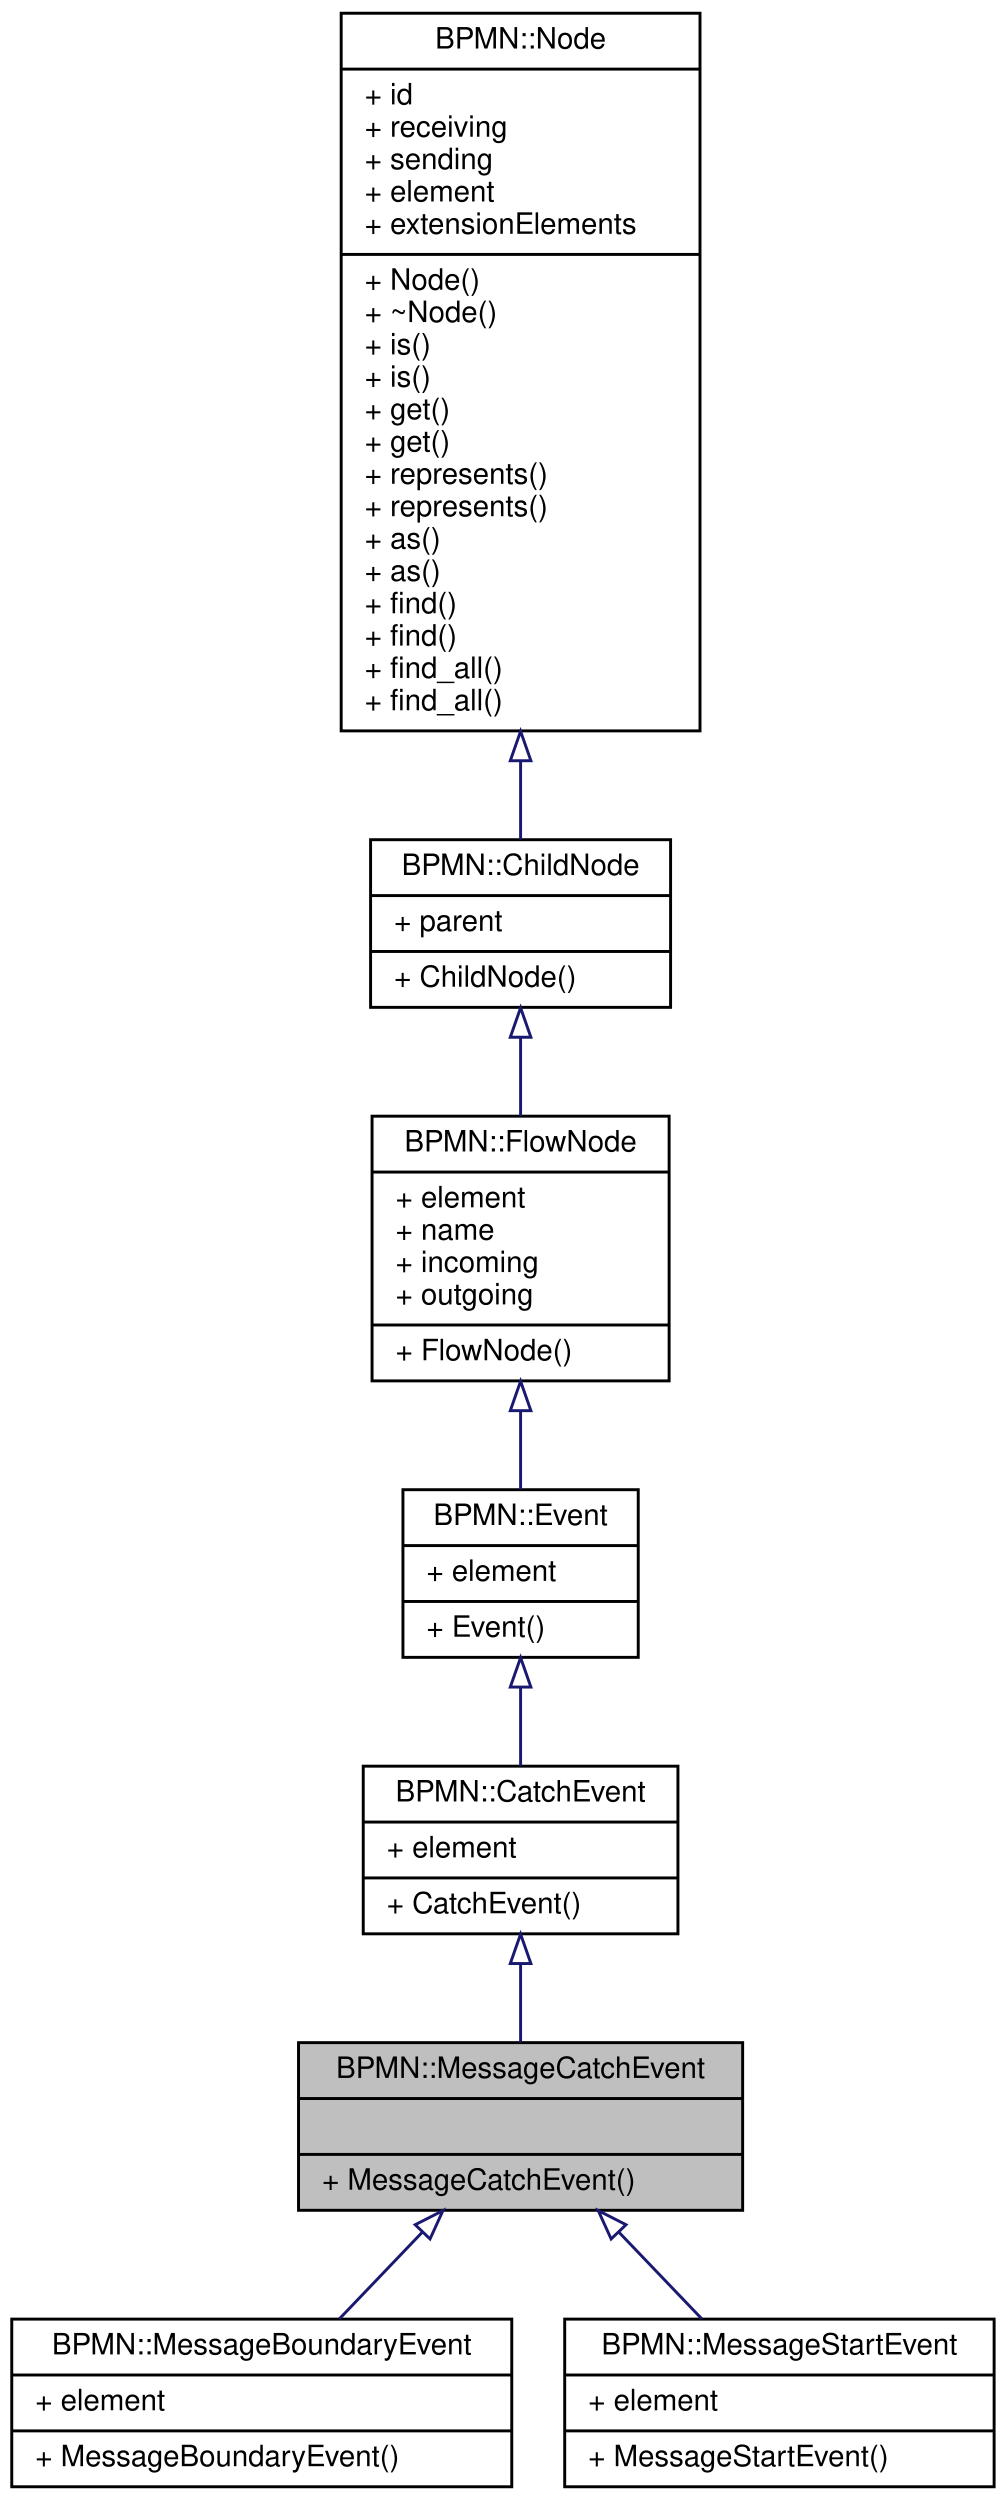
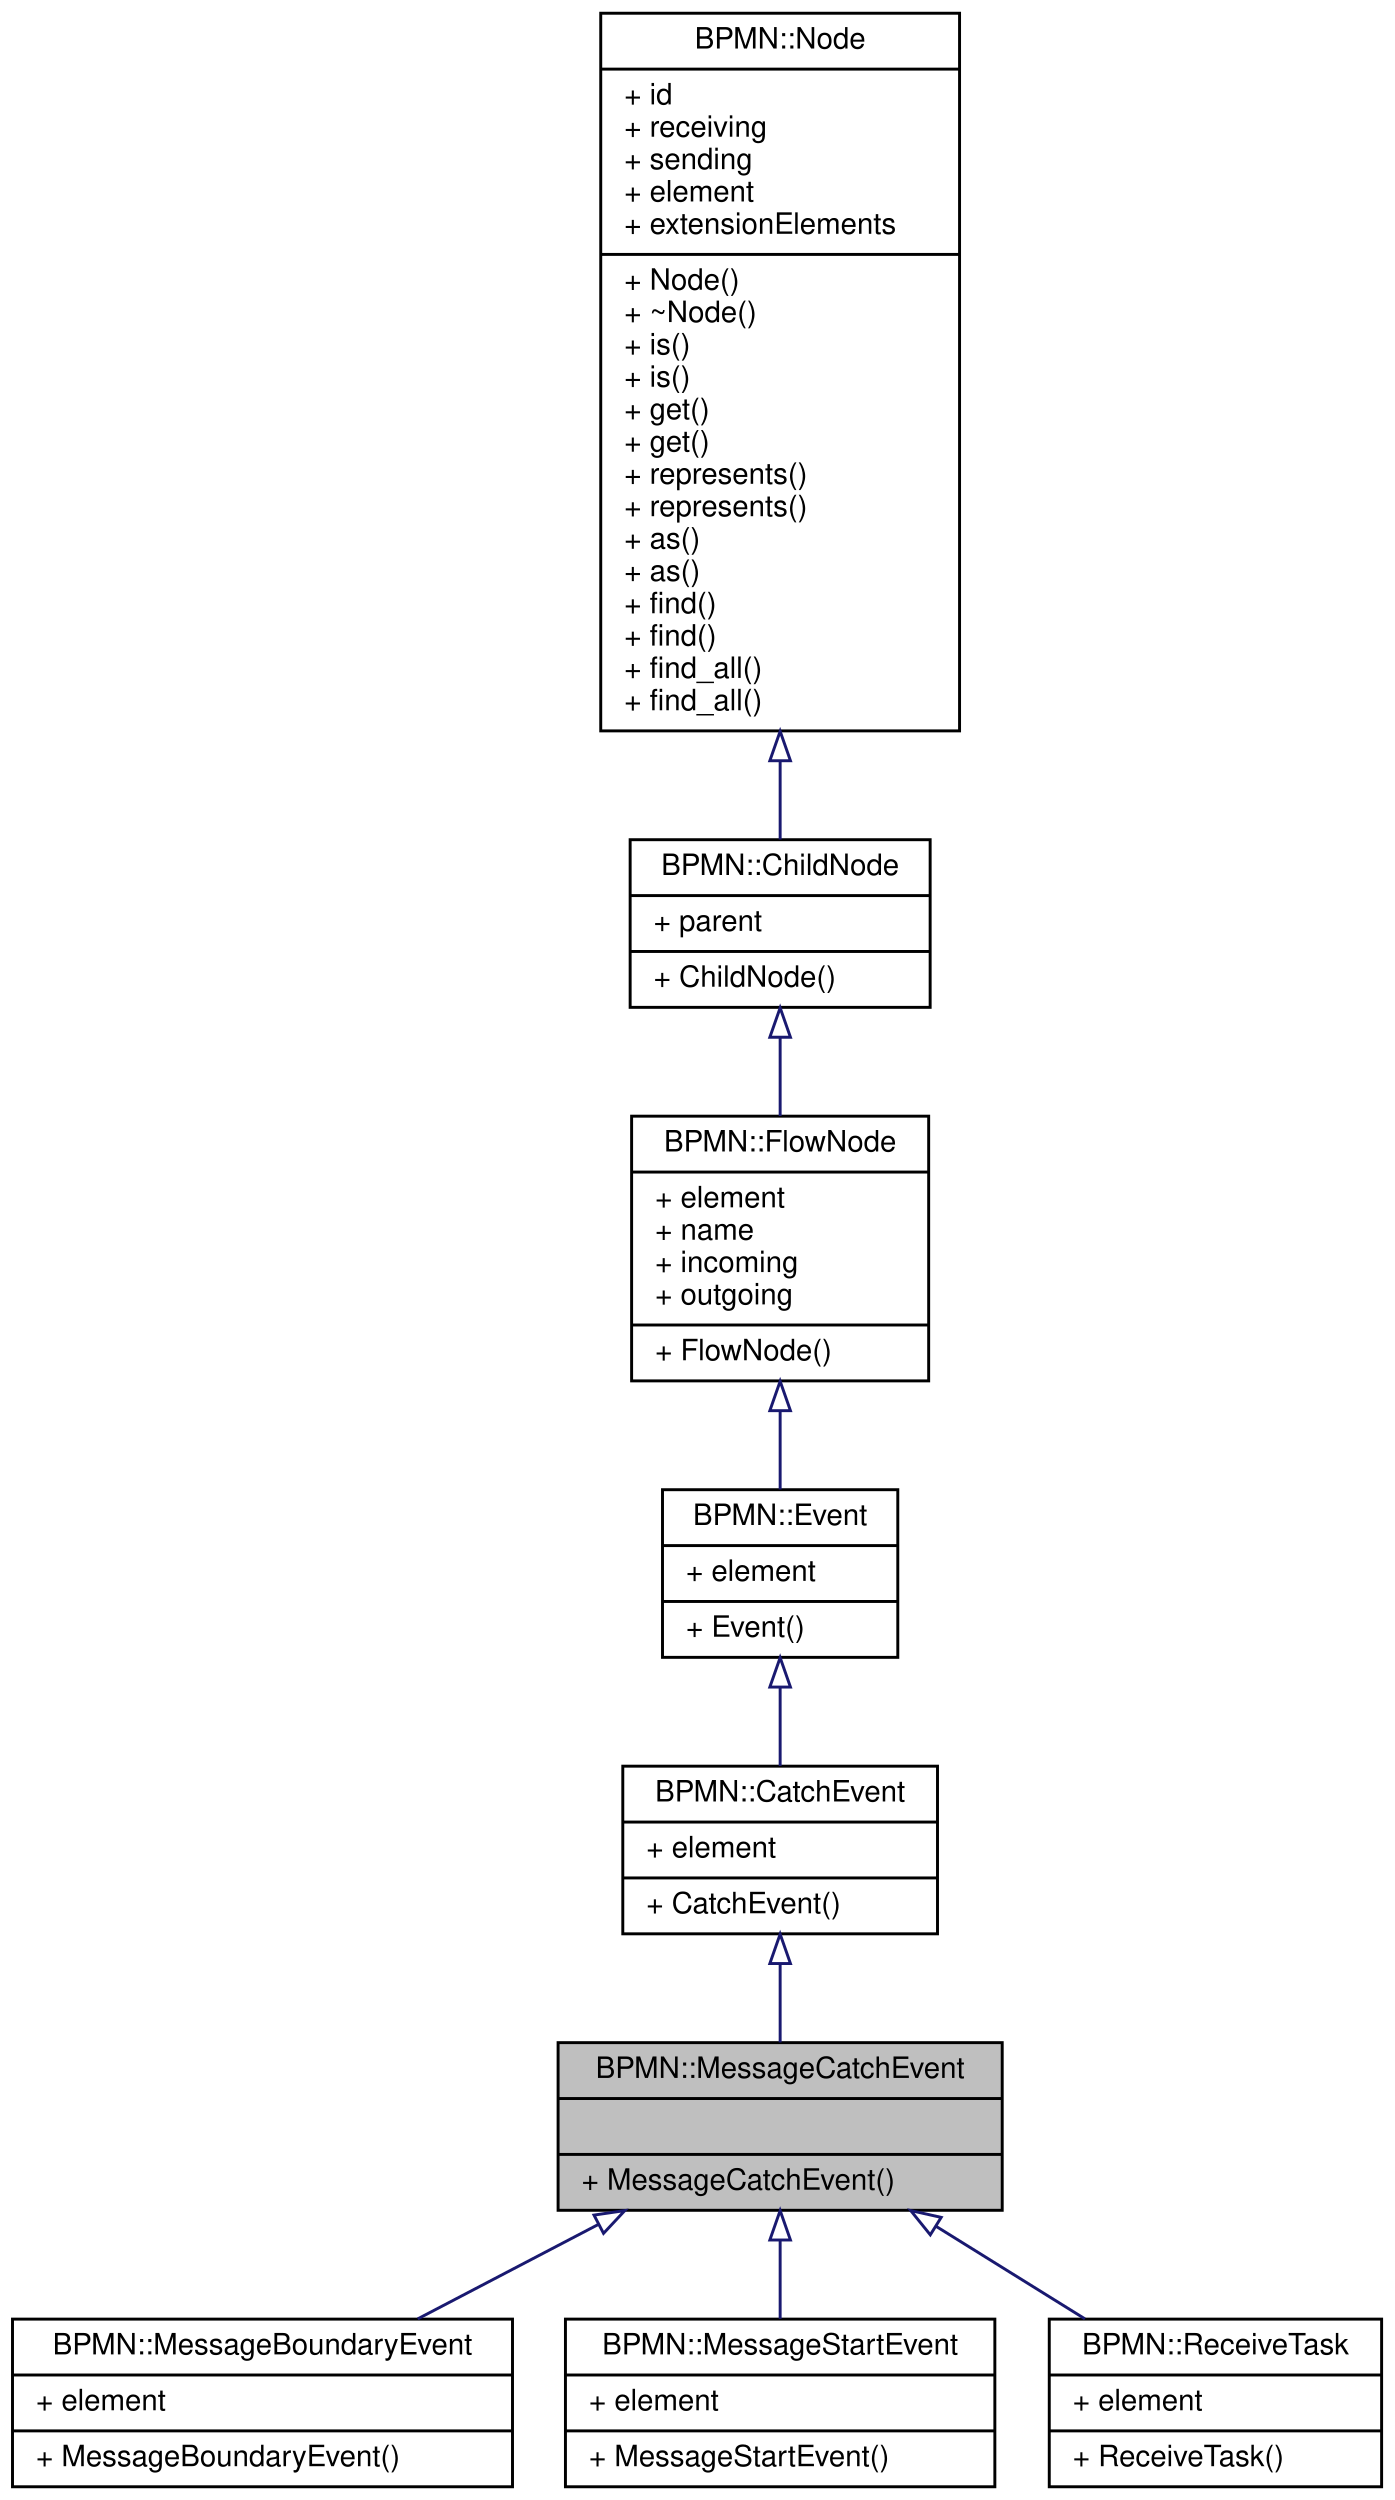
- <svg xmlns="http://www.w3.org/2000/svg" xmlns:xlink="http://www.w3.org/1999/xlink" width="342pt" height="850pt" viewBox="0.00 0.00 342.00 850.00">
+ <svg xmlns="http://www.w3.org/2000/svg" xmlns:xlink="http://www.w3.org/1999/xlink" width="474pt" height="850pt" viewBox="0.00 0.00 473.50 850.00">
  <g id="graph0" class="graph" transform="scale(1 1) rotate(0) translate(4 846)">
    <g id="node1" class="node">
      <g id="a_node1">
        <a xlink:title=" ">
-           <polygon fill="#bfbfbf" stroke="black" points="97.5,-94.5 97.5,-151.5 248.5,-151.5 248.5,-94.5 97.5,-94.5" />
-           <text text-anchor="middle" x="173" y="-139.5" font-family="Helvetica,sans-Serif" font-size="10.00">BPMN::MessageCatchEvent</text>
-           <polyline fill="none" stroke="black" points="97.5,-132.5 248.5,-132.5 " />
-           <text text-anchor="middle" x="173" y="-120.5" font-family="Helvetica,sans-Serif" font-size="10.00"> </text>
-           <polyline fill="none" stroke="black" points="97.5,-113.5 248.5,-113.5 " />
-           <text text-anchor="start" x="105.5" y="-101.5" font-family="Helvetica,sans-Serif" font-size="10.00">+ MessageCatchEvent()</text>
+           <polygon fill="#bfbfbf" stroke="black" points="185.5,-94.5 185.5,-151.5 336.5,-151.5 336.5,-94.5 185.5,-94.5" />
+           <text text-anchor="middle" x="261" y="-139.5" font-family="Helvetica,sans-Serif" font-size="10.00">BPMN::MessageCatchEvent</text>
+           <polyline fill="none" stroke="black" points="185.5,-132.5 336.5,-132.5 " />
+           <text text-anchor="middle" x="261" y="-120.5" font-family="Helvetica,sans-Serif" font-size="10.00"> </text>
+           <polyline fill="none" stroke="black" points="185.5,-113.5 336.5,-113.5 " />
+           <text text-anchor="start" x="193.5" y="-101.5" font-family="Helvetica,sans-Serif" font-size="10.00">+ MessageCatchEvent()</text>
        </a>
      </g>
    </g>
    <g id="node7" class="node">
      <g id="a_node7">
        <a xlink:href="classBPMN_1_1MessageBoundaryEvent.html" target="_top" xlink:title=" ">
          <polygon fill="none" stroke="black" points="0,-0.5 0,-57.5 170,-57.5 170,-0.5 0,-0.5" />
          <text text-anchor="middle" x="85" y="-45.5" font-family="Helvetica,sans-Serif" font-size="10.00">BPMN::MessageBoundaryEvent</text>
          <polyline fill="none" stroke="black" points="0,-38.5 170,-38.5 " />
          <text text-anchor="start" x="8" y="-26.5" font-family="Helvetica,sans-Serif" font-size="10.00">+ element</text>
          <polyline fill="none" stroke="black" points="0,-19.5 170,-19.5 " />
          <text text-anchor="start" x="8" y="-7.5" font-family="Helvetica,sans-Serif" font-size="10.00">+ MessageBoundaryEvent()</text>
        </a>
      </g>
    </g>
    <g id="edge6" class="edge">
-       <path fill="none" stroke="midnightblue" d="M139.62,-87.1C130.28,-77.34 120.26,-66.86 111.38,-57.58" />
-       <polygon fill="none" stroke="midnightblue" points="137.16,-89.59 146.6,-94.4 142.21,-84.75 137.16,-89.59" />
+       <path fill="none" stroke="midnightblue" d="M199.14,-89.67C179.11,-79.19 157.08,-67.68 137.77,-57.58" />
+       <polygon fill="none" stroke="midnightblue" points="197.71,-92.87 208.19,-94.4 200.95,-86.66 197.71,-92.87" />
    </g>
    <g id="node8" class="node">
      <g id="a_node8">
        <a xlink:href="classBPMN_1_1MessageStartEvent.html" target="_top" xlink:title=" ">
          <polygon fill="none" stroke="black" points="188,-0.5 188,-57.5 334,-57.5 334,-0.5 188,-0.5" />
          <text text-anchor="middle" x="261" y="-45.5" font-family="Helvetica,sans-Serif" font-size="10.00">BPMN::MessageStartEvent</text>
          <polyline fill="none" stroke="black" points="188,-38.5 334,-38.5 " />
          <text text-anchor="start" x="196" y="-26.5" font-family="Helvetica,sans-Serif" font-size="10.00">+ element</text>
          <polyline fill="none" stroke="black" points="188,-19.5 334,-19.5 " />
          <text text-anchor="start" x="196" y="-7.5" font-family="Helvetica,sans-Serif" font-size="10.00">+ MessageStartEvent()</text>
        </a>
      </g>
    </g>
    <g id="edge7" class="edge">
-       <path fill="none" stroke="midnightblue" d="M206.38,-87.1C215.72,-77.34 225.74,-66.86 234.62,-57.58" />
-       <polygon fill="none" stroke="midnightblue" points="203.79,-84.75 199.4,-94.4 208.84,-89.59 203.79,-84.75" />
+       <path fill="none" stroke="midnightblue" d="M261,-84.21C261,-75.29 261,-65.95 261,-57.58" />
+       <polygon fill="none" stroke="midnightblue" points="257.5,-84.4 261,-94.4 264.5,-84.4 257.5,-84.4" />
+     </g>
+     <g id="node9" class="node">
+       <g id="a_node9">
+         <a xlink:href="classBPMN_1_1ReceiveTask.html" target="_top" xlink:title=" ">
+           <polygon fill="none" stroke="black" points="352.5,-0.5 352.5,-57.5 465.5,-57.5 465.5,-0.5 352.5,-0.5" />
+           <text text-anchor="middle" x="409" y="-45.5" font-family="Helvetica,sans-Serif" font-size="10.00">BPMN::ReceiveTask</text>
+           <polyline fill="none" stroke="black" points="352.5,-38.5 465.5,-38.5 " />
+           <text text-anchor="start" x="360.5" y="-26.5" font-family="Helvetica,sans-Serif" font-size="10.00">+ element</text>
+           <polyline fill="none" stroke="black" points="352.5,-19.5 465.5,-19.5 " />
+           <text text-anchor="start" x="360.5" y="-7.5" font-family="Helvetica,sans-Serif" font-size="10.00">+ ReceiveTask()</text>
+         </a>
+       </g>
+     </g>
+     <g id="edge8" class="edge">
+       <path fill="none" stroke="midnightblue" d="M313.93,-89.1C330.53,-78.78 348.68,-67.5 364.63,-57.58" />
+       <polygon fill="none" stroke="midnightblue" points="312.05,-86.15 305.4,-94.4 315.75,-92.09 312.05,-86.15" />
    </g>
    <g id="node2" class="node">
      <g id="a_node2">
        <a xlink:href="classBPMN_1_1CatchEvent.html" target="_top" xlink:title=" ">
-           <polygon fill="none" stroke="black" points="119.5,-188.5 119.5,-245.5 226.5,-245.5 226.5,-188.5 119.5,-188.5" />
-           <text text-anchor="middle" x="173" y="-233.5" font-family="Helvetica,sans-Serif" font-size="10.00">BPMN::CatchEvent</text>
-           <polyline fill="none" stroke="black" points="119.5,-226.5 226.5,-226.5 " />
-           <text text-anchor="start" x="127.5" y="-214.5" font-family="Helvetica,sans-Serif" font-size="10.00">+ element</text>
-           <polyline fill="none" stroke="black" points="119.5,-207.5 226.5,-207.5 " />
-           <text text-anchor="start" x="127.5" y="-195.5" font-family="Helvetica,sans-Serif" font-size="10.00">+ CatchEvent()</text>
+           <polygon fill="none" stroke="black" points="207.5,-188.5 207.5,-245.5 314.5,-245.5 314.5,-188.5 207.5,-188.5" />
+           <text text-anchor="middle" x="261" y="-233.5" font-family="Helvetica,sans-Serif" font-size="10.00">BPMN::CatchEvent</text>
+           <polyline fill="none" stroke="black" points="207.5,-226.5 314.5,-226.5 " />
+           <text text-anchor="start" x="215.5" y="-214.5" font-family="Helvetica,sans-Serif" font-size="10.00">+ element</text>
+           <polyline fill="none" stroke="black" points="207.5,-207.5 314.5,-207.5 " />
+           <text text-anchor="start" x="215.5" y="-195.5" font-family="Helvetica,sans-Serif" font-size="10.00">+ CatchEvent()</text>
        </a>
      </g>
    </g>
    <g id="edge1" class="edge">
-       <path fill="none" stroke="midnightblue" d="M173,-178.21C173,-169.29 173,-159.95 173,-151.58" />
-       <polygon fill="none" stroke="midnightblue" points="169.5,-178.4 173,-188.4 176.5,-178.4 169.5,-178.4" />
+       <path fill="none" stroke="midnightblue" d="M261,-178.21C261,-169.29 261,-159.95 261,-151.58" />
+       <polygon fill="none" stroke="midnightblue" points="257.5,-178.4 261,-188.4 264.5,-178.4 257.5,-178.4" />
    </g>
    <g id="node3" class="node">
      <g id="a_node3">
        <a xlink:href="classBPMN_1_1Event.html" target="_top" xlink:title=" ">
-           <polygon fill="none" stroke="black" points="133,-282.5 133,-339.5 213,-339.5 213,-282.5 133,-282.5" />
-           <text text-anchor="middle" x="173" y="-327.5" font-family="Helvetica,sans-Serif" font-size="10.00">BPMN::Event</text>
-           <polyline fill="none" stroke="black" points="133,-320.5 213,-320.5 " />
-           <text text-anchor="start" x="141" y="-308.5" font-family="Helvetica,sans-Serif" font-size="10.00">+ element</text>
-           <polyline fill="none" stroke="black" points="133,-301.5 213,-301.5 " />
-           <text text-anchor="start" x="141" y="-289.5" font-family="Helvetica,sans-Serif" font-size="10.00">+ Event()</text>
+           <polygon fill="none" stroke="black" points="221,-282.5 221,-339.5 301,-339.5 301,-282.5 221,-282.5" />
+           <text text-anchor="middle" x="261" y="-327.5" font-family="Helvetica,sans-Serif" font-size="10.00">BPMN::Event</text>
+           <polyline fill="none" stroke="black" points="221,-320.5 301,-320.5 " />
+           <text text-anchor="start" x="229" y="-308.5" font-family="Helvetica,sans-Serif" font-size="10.00">+ element</text>
+           <polyline fill="none" stroke="black" points="221,-301.5 301,-301.5 " />
+           <text text-anchor="start" x="229" y="-289.5" font-family="Helvetica,sans-Serif" font-size="10.00">+ Event()</text>
        </a>
      </g>
    </g>
    <g id="edge2" class="edge">
-       <path fill="none" stroke="midnightblue" d="M173,-272.21C173,-263.29 173,-253.95 173,-245.58" />
-       <polygon fill="none" stroke="midnightblue" points="169.5,-272.4 173,-282.4 176.5,-272.4 169.5,-272.4" />
+       <path fill="none" stroke="midnightblue" d="M261,-272.21C261,-263.29 261,-253.95 261,-245.58" />
+       <polygon fill="none" stroke="midnightblue" points="257.5,-272.4 261,-282.4 264.5,-272.4 257.5,-272.4" />
    </g>
    <g id="node4" class="node">
      <g id="a_node4">
        <a xlink:href="classBPMN_1_1FlowNode.html" target="_top" xlink:title="Base class for BPMN elements that may contain incoming and outgoing sequence flows.">
-           <polygon fill="none" stroke="black" points="122.5,-376.5 122.5,-466.5 223.5,-466.5 223.5,-376.5 122.5,-376.5" />
-           <text text-anchor="middle" x="173" y="-454.5" font-family="Helvetica,sans-Serif" font-size="10.00">BPMN::FlowNode</text>
-           <polyline fill="none" stroke="black" points="122.5,-447.5 223.5,-447.5 " />
-           <text text-anchor="start" x="130.5" y="-435.5" font-family="Helvetica,sans-Serif" font-size="10.00">+ element</text>
-           <text text-anchor="start" x="130.5" y="-424.5" font-family="Helvetica,sans-Serif" font-size="10.00">+ name</text>
-           <text text-anchor="start" x="130.5" y="-413.5" font-family="Helvetica,sans-Serif" font-size="10.00">+ incoming</text>
-           <text text-anchor="start" x="130.5" y="-402.5" font-family="Helvetica,sans-Serif" font-size="10.00">+ outgoing</text>
-           <polyline fill="none" stroke="black" points="122.5,-395.5 223.5,-395.5 " />
-           <text text-anchor="start" x="130.5" y="-383.5" font-family="Helvetica,sans-Serif" font-size="10.00">+ FlowNode()</text>
+           <polygon fill="none" stroke="black" points="210.5,-376.5 210.5,-466.5 311.5,-466.5 311.5,-376.5 210.5,-376.5" />
+           <text text-anchor="middle" x="261" y="-454.5" font-family="Helvetica,sans-Serif" font-size="10.00">BPMN::FlowNode</text>
+           <polyline fill="none" stroke="black" points="210.5,-447.5 311.5,-447.5 " />
+           <text text-anchor="start" x="218.5" y="-435.5" font-family="Helvetica,sans-Serif" font-size="10.00">+ element</text>
+           <text text-anchor="start" x="218.5" y="-424.5" font-family="Helvetica,sans-Serif" font-size="10.00">+ name</text>
+           <text text-anchor="start" x="218.5" y="-413.5" font-family="Helvetica,sans-Serif" font-size="10.00">+ incoming</text>
+           <text text-anchor="start" x="218.5" y="-402.5" font-family="Helvetica,sans-Serif" font-size="10.00">+ outgoing</text>
+           <polyline fill="none" stroke="black" points="210.5,-395.5 311.5,-395.5 " />
+           <text text-anchor="start" x="218.5" y="-383.5" font-family="Helvetica,sans-Serif" font-size="10.00">+ FlowNode()</text>
        </a>
      </g>
    </g>
    <g id="edge3" class="edge">
-       <path fill="none" stroke="midnightblue" d="M173,-366.35C173,-357.07 173,-347.79 173,-339.59" />
-       <polygon fill="none" stroke="midnightblue" points="169.5,-366.37 173,-376.37 176.5,-366.37 169.5,-366.37" />
+       <path fill="none" stroke="midnightblue" d="M261,-366.35C261,-357.07 261,-347.79 261,-339.59" />
+       <polygon fill="none" stroke="midnightblue" points="257.5,-366.37 261,-376.37 264.5,-366.37 257.5,-366.37" />
    </g>
    <g id="node5" class="node">
      <g id="a_node5">
        <a xlink:href="classBPMN_1_1ChildNode.html" target="_top" xlink:title="Base class for BPMN elements within a Scope.">
-           <polygon fill="none" stroke="black" points="122,-503.5 122,-560.5 224,-560.5 224,-503.5 122,-503.5" />
-           <text text-anchor="middle" x="173" y="-548.5" font-family="Helvetica,sans-Serif" font-size="10.00">BPMN::ChildNode</text>
-           <polyline fill="none" stroke="black" points="122,-541.5 224,-541.5 " />
-           <text text-anchor="start" x="130" y="-529.5" font-family="Helvetica,sans-Serif" font-size="10.00">+ parent</text>
-           <polyline fill="none" stroke="black" points="122,-522.5 224,-522.5 " />
-           <text text-anchor="start" x="130" y="-510.5" font-family="Helvetica,sans-Serif" font-size="10.00">+ ChildNode()</text>
+           <polygon fill="none" stroke="black" points="210,-503.5 210,-560.5 312,-560.5 312,-503.5 210,-503.5" />
+           <text text-anchor="middle" x="261" y="-548.5" font-family="Helvetica,sans-Serif" font-size="10.00">BPMN::ChildNode</text>
+           <polyline fill="none" stroke="black" points="210,-541.5 312,-541.5 " />
+           <text text-anchor="start" x="218" y="-529.5" font-family="Helvetica,sans-Serif" font-size="10.00">+ parent</text>
+           <polyline fill="none" stroke="black" points="210,-522.5 312,-522.5 " />
+           <text text-anchor="start" x="218" y="-510.5" font-family="Helvetica,sans-Serif" font-size="10.00">+ ChildNode()</text>
        </a>
      </g>
    </g>
    <g id="edge4" class="edge">
-       <path fill="none" stroke="midnightblue" d="M173,-493.21C173,-484.61 173,-475.39 173,-466.55" />
-       <polygon fill="none" stroke="midnightblue" points="169.5,-493.34 173,-503.34 176.5,-493.34 169.5,-493.34" />
+       <path fill="none" stroke="midnightblue" d="M261,-493.21C261,-484.61 261,-475.39 261,-466.55" />
+       <polygon fill="none" stroke="midnightblue" points="257.5,-493.34 261,-503.34 264.5,-493.34 257.5,-493.34" />
    </g>
    <g id="node6" class="node">
      <g id="a_node6">
        <a xlink:href="classBPMN_1_1Node.html" target="_top" xlink:title="Base class for all elements in a BPMN model.">
-           <polygon fill="none" stroke="black" points="112,-597.5 112,-841.5 234,-841.5 234,-597.5 112,-597.5" />
-           <text text-anchor="middle" x="173" y="-829.5" font-family="Helvetica,sans-Serif" font-size="10.00">BPMN::Node</text>
-           <polyline fill="none" stroke="black" points="112,-822.5 234,-822.5 " />
-           <text text-anchor="start" x="120" y="-810.5" font-family="Helvetica,sans-Serif" font-size="10.00">+ id</text>
-           <text text-anchor="start" x="120" y="-799.5" font-family="Helvetica,sans-Serif" font-size="10.00">+ receiving</text>
-           <text text-anchor="start" x="120" y="-788.5" font-family="Helvetica,sans-Serif" font-size="10.00">+ sending</text>
-           <text text-anchor="start" x="120" y="-777.5" font-family="Helvetica,sans-Serif" font-size="10.00">+ element</text>
-           <text text-anchor="start" x="120" y="-766.5" font-family="Helvetica,sans-Serif" font-size="10.00">+ extensionElements</text>
-           <polyline fill="none" stroke="black" points="112,-759.5 234,-759.5 " />
-           <text text-anchor="start" x="120" y="-747.5" font-family="Helvetica,sans-Serif" font-size="10.00">+ Node()</text>
-           <text text-anchor="start" x="120" y="-736.5" font-family="Helvetica,sans-Serif" font-size="10.00">+ ~Node()</text>
-           <text text-anchor="start" x="120" y="-725.5" font-family="Helvetica,sans-Serif" font-size="10.00">+ is()</text>
-           <text text-anchor="start" x="120" y="-714.5" font-family="Helvetica,sans-Serif" font-size="10.00">+ is()</text>
-           <text text-anchor="start" x="120" y="-703.5" font-family="Helvetica,sans-Serif" font-size="10.00">+ get()</text>
-           <text text-anchor="start" x="120" y="-692.5" font-family="Helvetica,sans-Serif" font-size="10.00">+ get()</text>
-           <text text-anchor="start" x="120" y="-681.5" font-family="Helvetica,sans-Serif" font-size="10.00">+ represents()</text>
-           <text text-anchor="start" x="120" y="-670.5" font-family="Helvetica,sans-Serif" font-size="10.00">+ represents()</text>
-           <text text-anchor="start" x="120" y="-659.5" font-family="Helvetica,sans-Serif" font-size="10.00">+ as()</text>
-           <text text-anchor="start" x="120" y="-648.5" font-family="Helvetica,sans-Serif" font-size="10.00">+ as()</text>
-           <text text-anchor="start" x="120" y="-637.5" font-family="Helvetica,sans-Serif" font-size="10.00">+ find()</text>
-           <text text-anchor="start" x="120" y="-626.5" font-family="Helvetica,sans-Serif" font-size="10.00">+ find()</text>
-           <text text-anchor="start" x="120" y="-615.5" font-family="Helvetica,sans-Serif" font-size="10.00">+ find_all()</text>
-           <text text-anchor="start" x="120" y="-604.5" font-family="Helvetica,sans-Serif" font-size="10.00">+ find_all()</text>
+           <polygon fill="none" stroke="black" points="200,-597.5 200,-841.5 322,-841.5 322,-597.5 200,-597.5" />
+           <text text-anchor="middle" x="261" y="-829.5" font-family="Helvetica,sans-Serif" font-size="10.00">BPMN::Node</text>
+           <polyline fill="none" stroke="black" points="200,-822.5 322,-822.5 " />
+           <text text-anchor="start" x="208" y="-810.5" font-family="Helvetica,sans-Serif" font-size="10.00">+ id</text>
+           <text text-anchor="start" x="208" y="-799.5" font-family="Helvetica,sans-Serif" font-size="10.00">+ receiving</text>
+           <text text-anchor="start" x="208" y="-788.5" font-family="Helvetica,sans-Serif" font-size="10.00">+ sending</text>
+           <text text-anchor="start" x="208" y="-777.5" font-family="Helvetica,sans-Serif" font-size="10.00">+ element</text>
+           <text text-anchor="start" x="208" y="-766.5" font-family="Helvetica,sans-Serif" font-size="10.00">+ extensionElements</text>
+           <polyline fill="none" stroke="black" points="200,-759.5 322,-759.5 " />
+           <text text-anchor="start" x="208" y="-747.5" font-family="Helvetica,sans-Serif" font-size="10.00">+ Node()</text>
+           <text text-anchor="start" x="208" y="-736.5" font-family="Helvetica,sans-Serif" font-size="10.00">+ ~Node()</text>
+           <text text-anchor="start" x="208" y="-725.5" font-family="Helvetica,sans-Serif" font-size="10.00">+ is()</text>
+           <text text-anchor="start" x="208" y="-714.5" font-family="Helvetica,sans-Serif" font-size="10.00">+ is()</text>
+           <text text-anchor="start" x="208" y="-703.5" font-family="Helvetica,sans-Serif" font-size="10.00">+ get()</text>
+           <text text-anchor="start" x="208" y="-692.5" font-family="Helvetica,sans-Serif" font-size="10.00">+ get()</text>
+           <text text-anchor="start" x="208" y="-681.5" font-family="Helvetica,sans-Serif" font-size="10.00">+ represents()</text>
+           <text text-anchor="start" x="208" y="-670.5" font-family="Helvetica,sans-Serif" font-size="10.00">+ represents()</text>
+           <text text-anchor="start" x="208" y="-659.5" font-family="Helvetica,sans-Serif" font-size="10.00">+ as()</text>
+           <text text-anchor="start" x="208" y="-648.5" font-family="Helvetica,sans-Serif" font-size="10.00">+ as()</text>
+           <text text-anchor="start" x="208" y="-637.5" font-family="Helvetica,sans-Serif" font-size="10.00">+ find()</text>
+           <text text-anchor="start" x="208" y="-626.5" font-family="Helvetica,sans-Serif" font-size="10.00">+ find()</text>
+           <text text-anchor="start" x="208" y="-615.5" font-family="Helvetica,sans-Serif" font-size="10.00">+ find_all()</text>
+           <text text-anchor="start" x="208" y="-604.5" font-family="Helvetica,sans-Serif" font-size="10.00">+ find_all()</text>
        </a>
      </g>
    </g>
    <g id="edge5" class="edge">
-       <path fill="none" stroke="midnightblue" d="M173,-587.34C173,-577.53 173,-568.42 173,-560.57" />
-       <polygon fill="none" stroke="midnightblue" points="169.5,-587.36 173,-597.36 176.5,-587.36 169.5,-587.36" />
+       <path fill="none" stroke="midnightblue" d="M261,-587.34C261,-577.53 261,-568.42 261,-560.57" />
+       <polygon fill="none" stroke="midnightblue" points="257.5,-587.36 261,-597.36 264.5,-587.36 257.5,-587.36" />
    </g>
  </g>
</svg>
